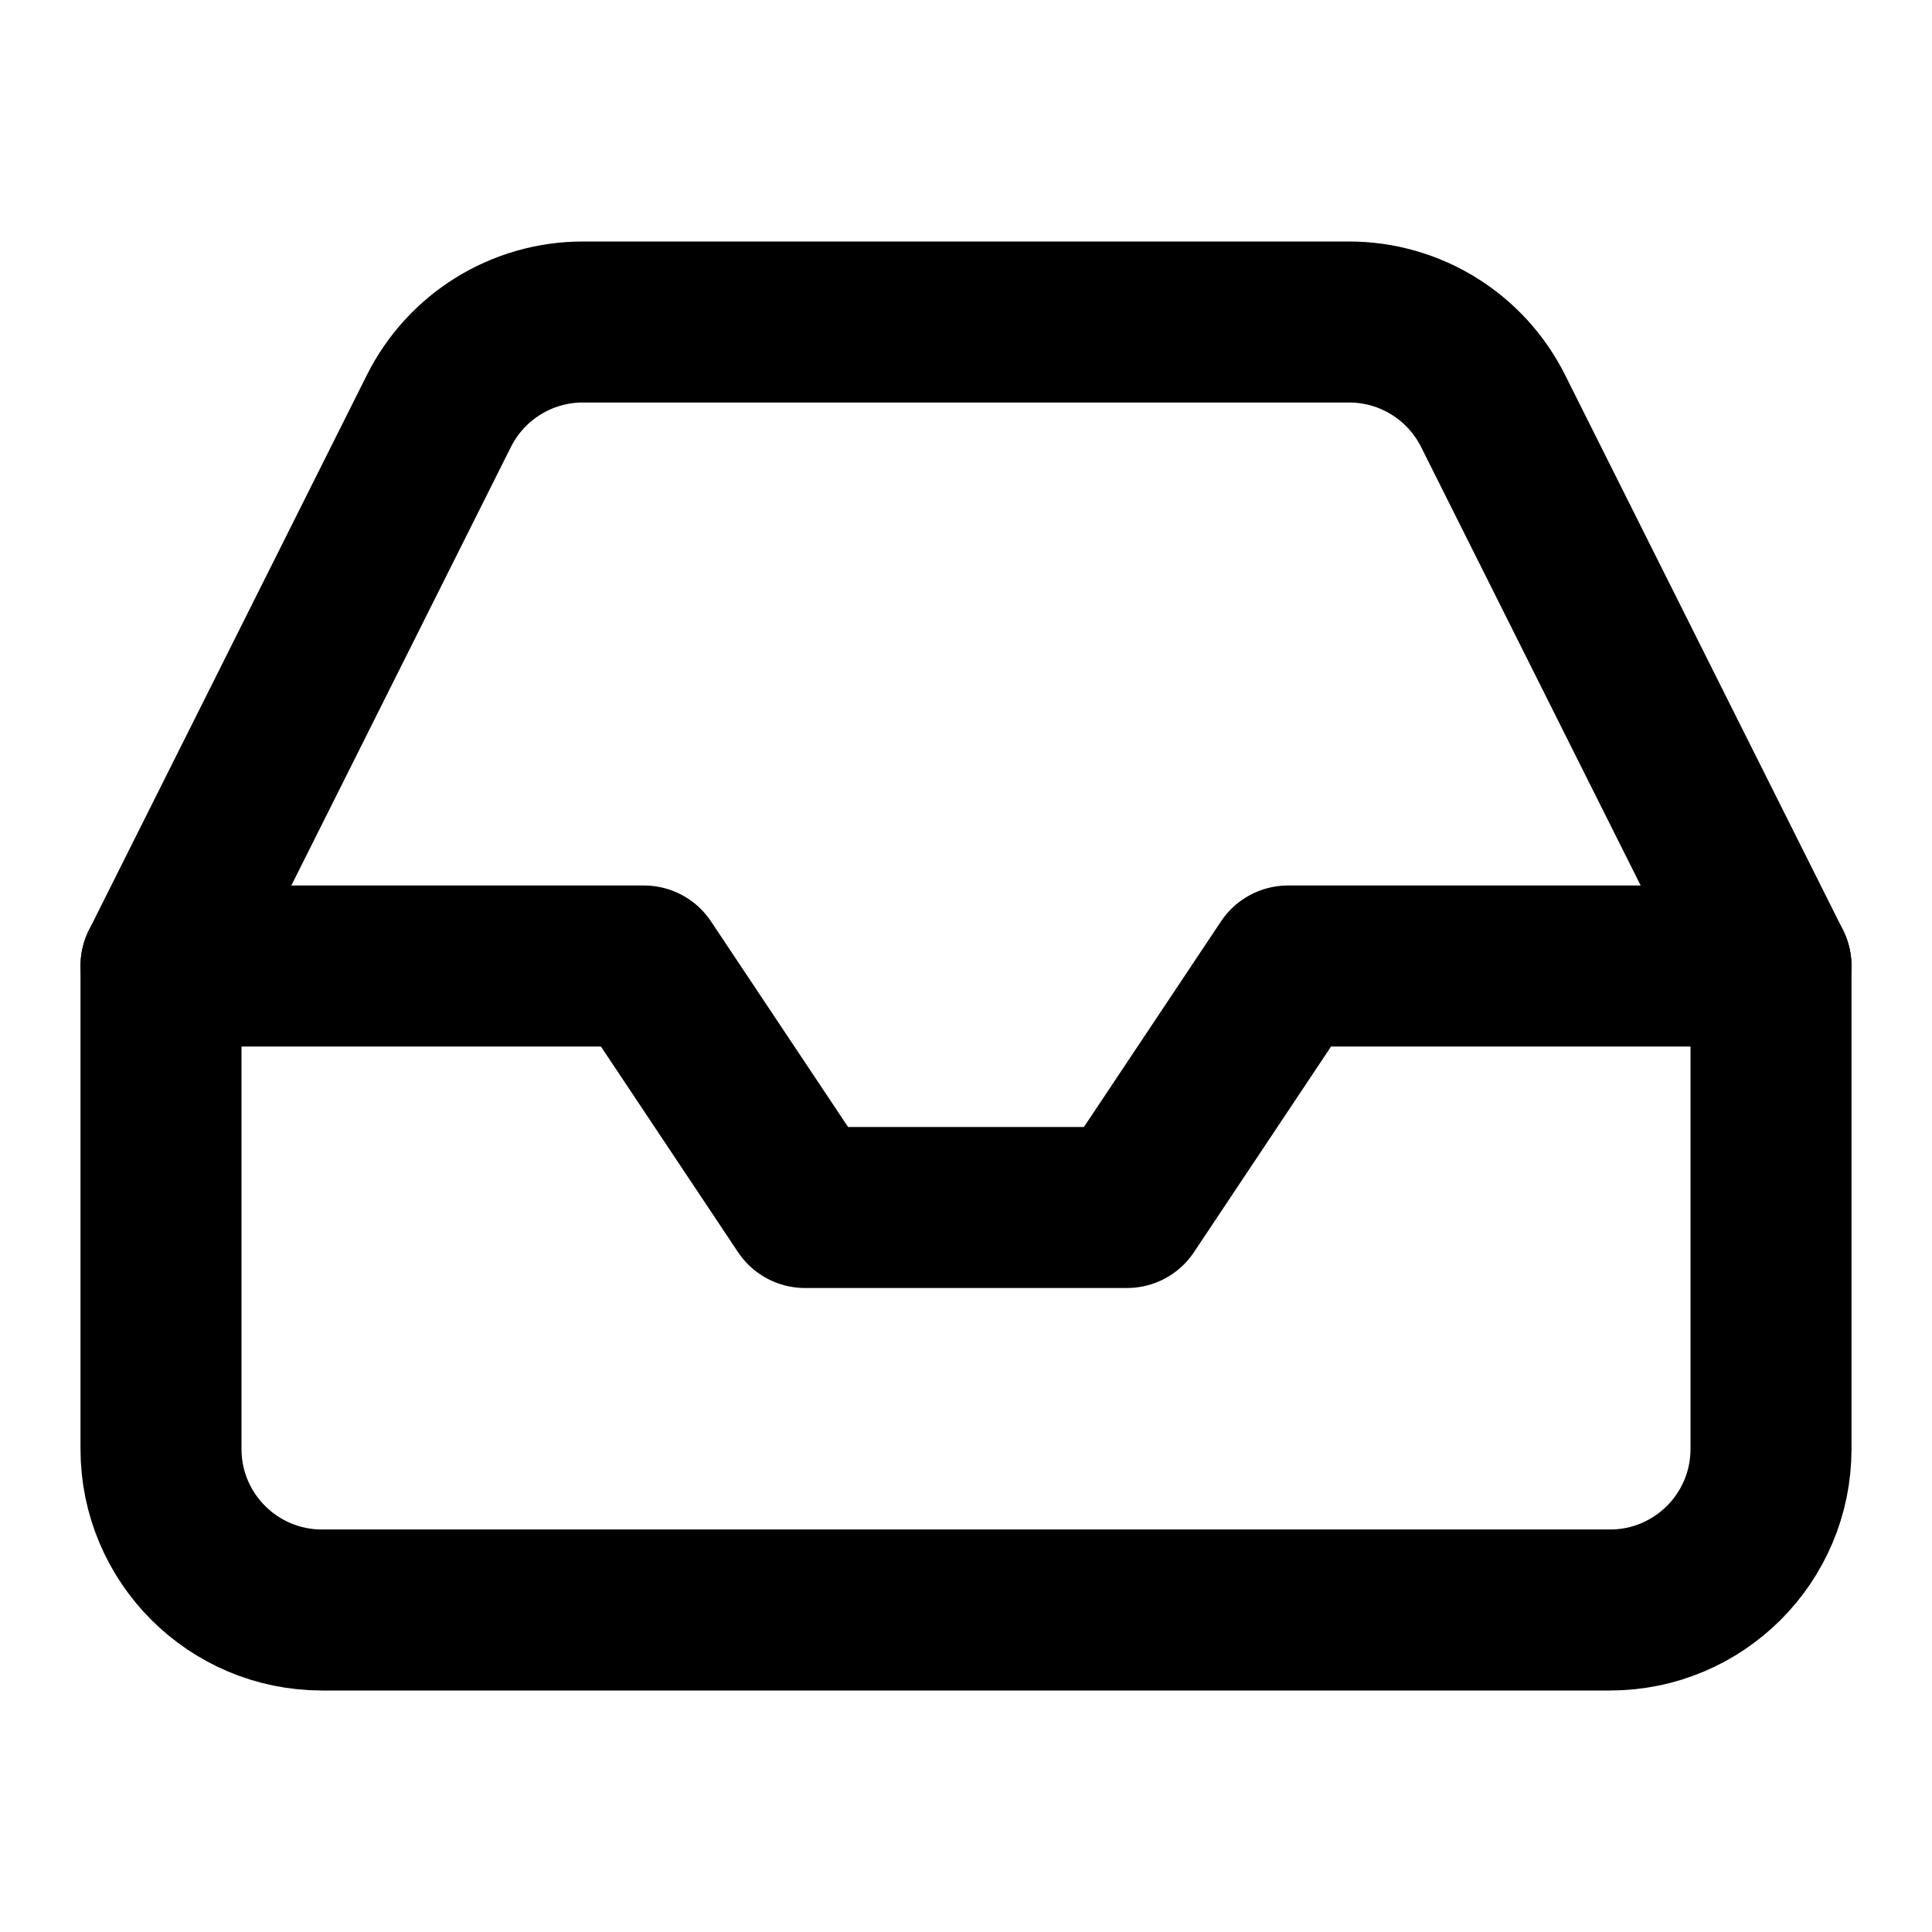
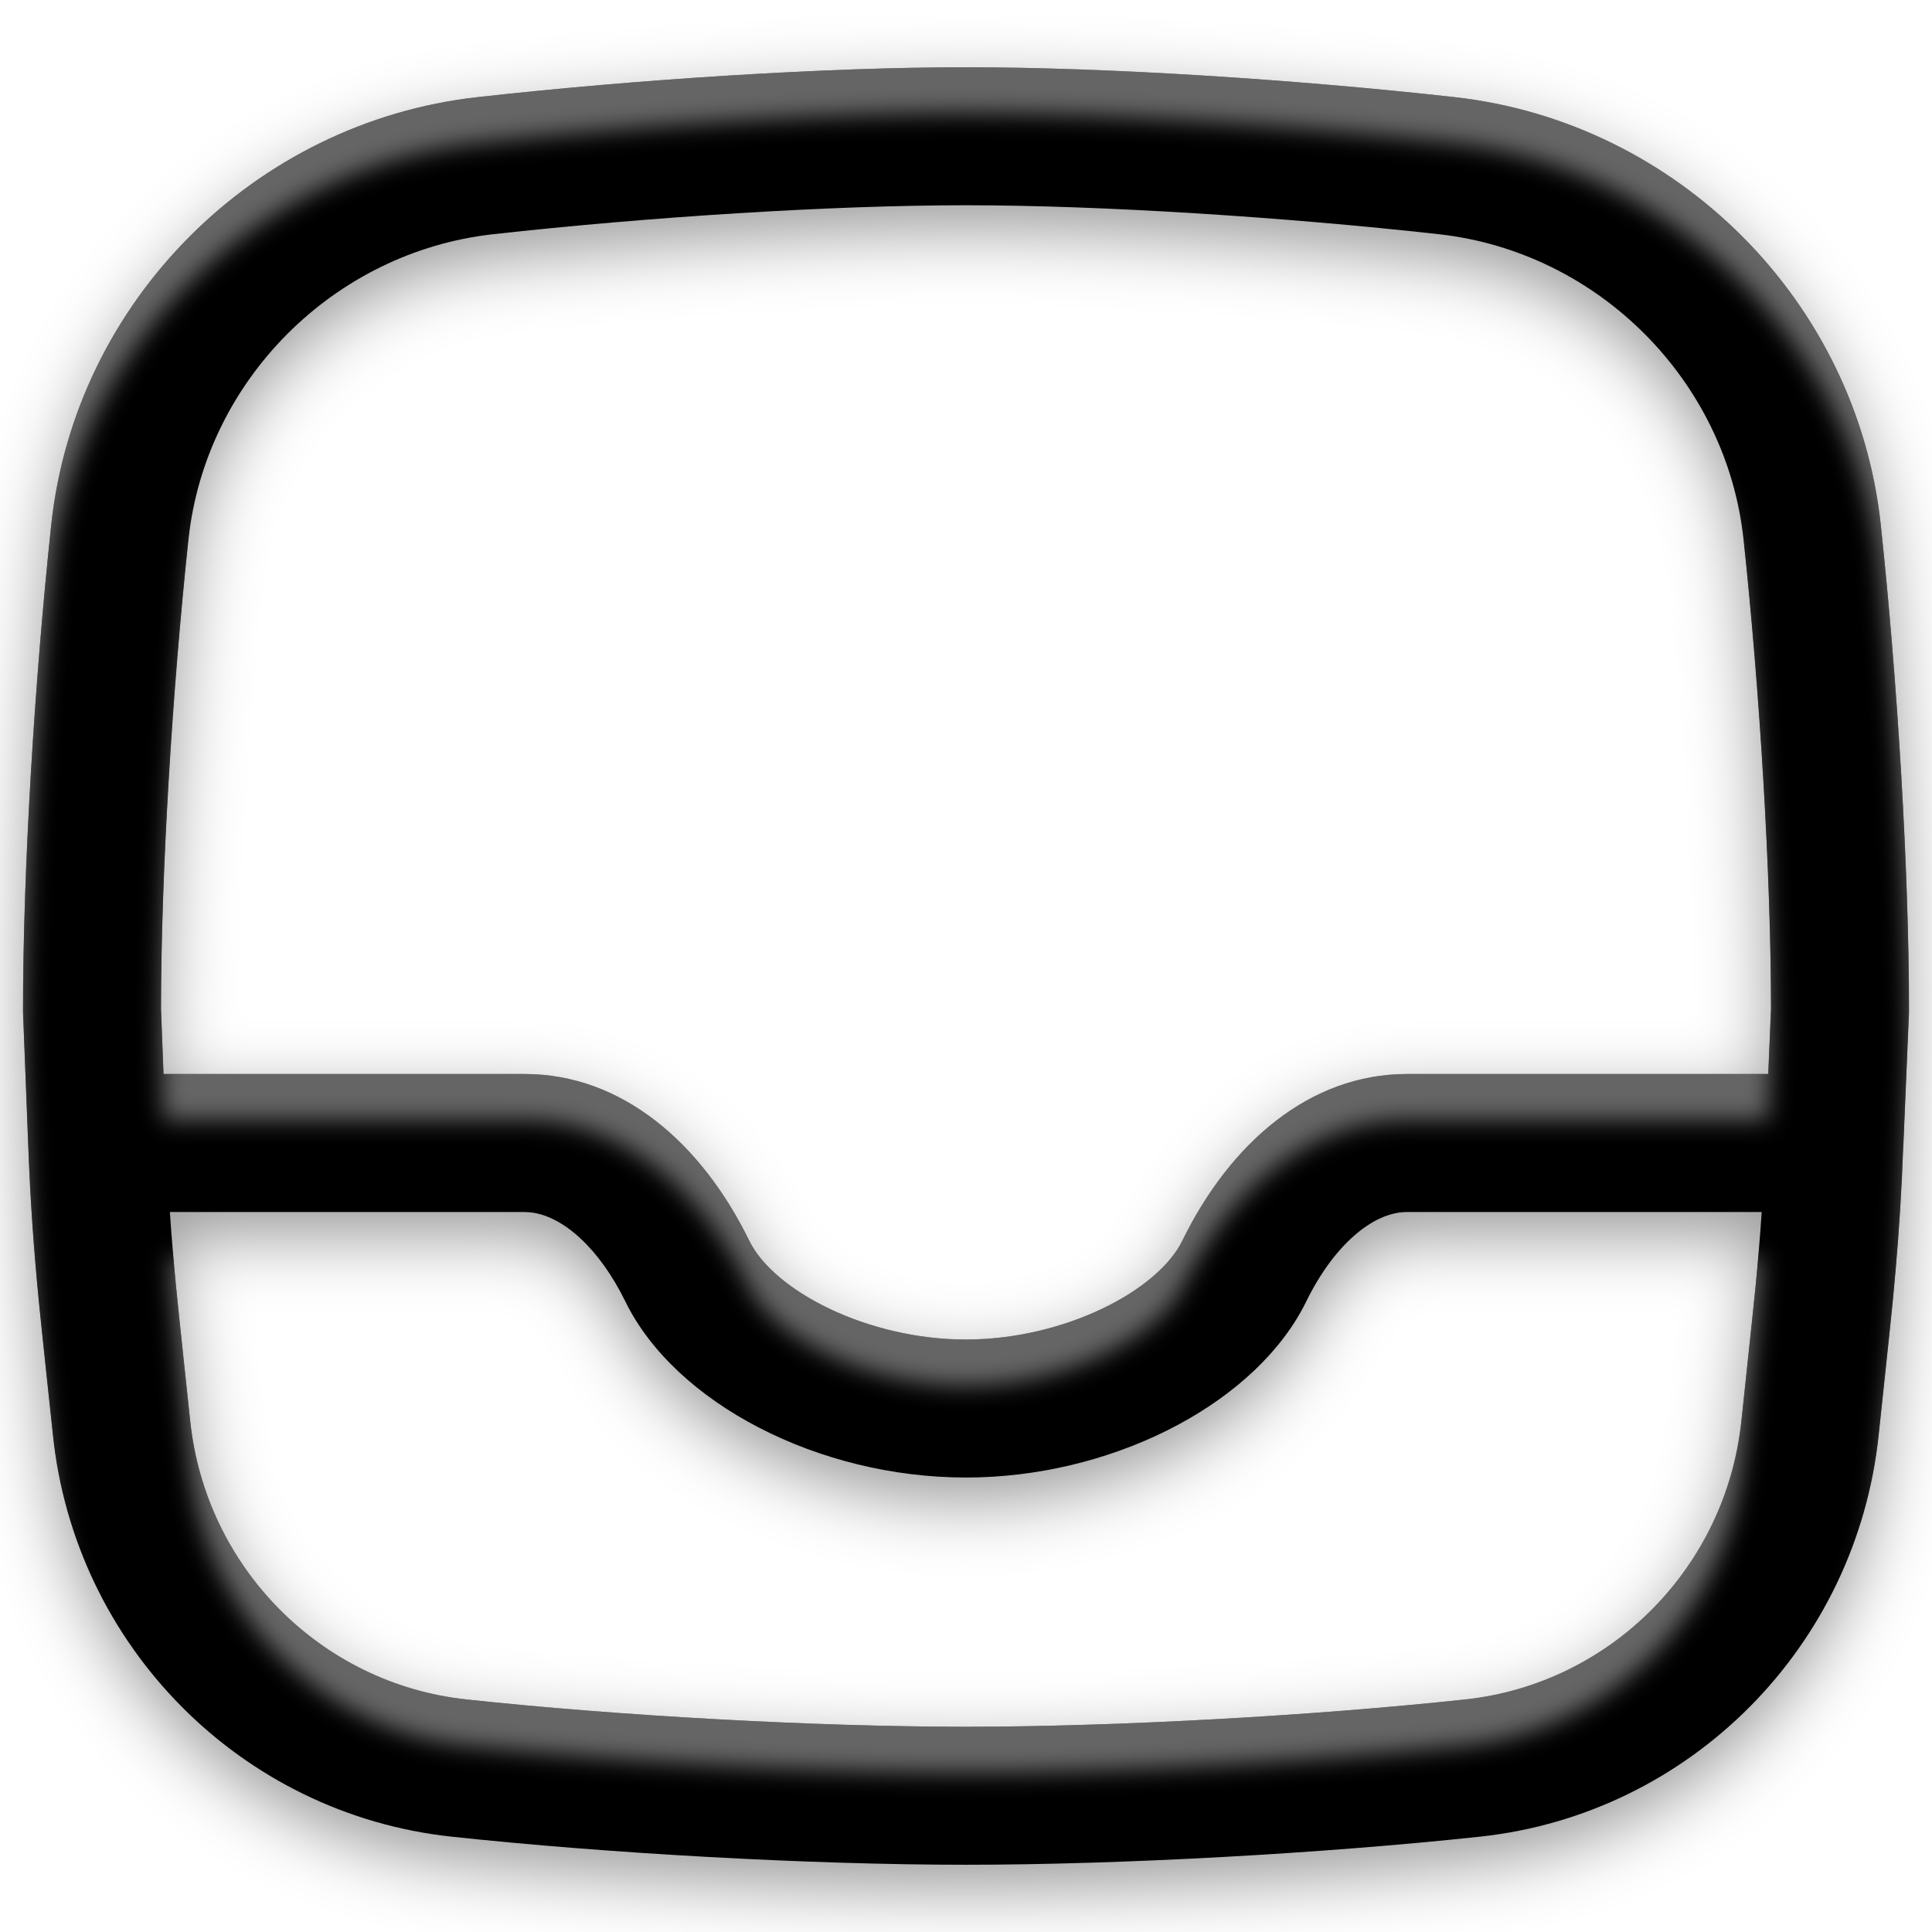
- <svg xmlns="http://www.w3.org/2000/svg" width="24" height="24" viewBox="0 0 24 24" fill="none" stroke="currentColor" stroke-width="2" stroke-linecap="round" stroke-linejoin="round">
-   <polyline points="22 12 16 12 14 15 10 15 8 12 2 12" />
-   <path d="M5.45 5.11 2 12v6a2 2 0 0 0 2 2h16a2 2 0 0 0 2-2v-6l-3.45-6.89A2 2 0 0 0 16.76 4H7.24a2 2 0 0 0-1.79 1.11z" />
+ <svg xmlns="http://www.w3.org/2000/svg" xmlns:xlink="http://www.w3.org/1999/xlink" width="42px" height="42px" viewBox="0 0 42 42" version="1.1">
+   <defs>
+     <path d="M18.038,-1.5 C21.091,-1.5 25.192,-1.237 28.654,-0.851 C33.511,-0.31 37.404,3.59 37.924,8.445 C38.289,11.857 38.538,15.951 38.538,19 C38.538,19.021 38.538,19.042 38.537,19.063 L38.415,21.949 L38.412,21.975 L38.384,22.641 C38.34,23.55 38.276,24.382 38.187,25.306 C38.13,25.893 37.9,28.028 37.879,28.229 C37.402,32.823 33.79,36.472 29.215,36.965 C25.813,37.331 21.41,37.576 18.033,37.576 C14.657,37.576 10.253,37.331 6.851,36.965 C2.277,36.472 -1.336,32.823 -1.812,28.229 C-1.835,28.012 -2.063,25.891 -2.12,25.306 C-2.232,24.15 -2.303,23.139 -2.348,21.943 L-2.349,21.922 L-2.461,19.059 C-2.462,19.039 -2.462,19.02 -2.462,19 C-2.462,15.951 -2.213,11.857 -1.848,8.445 C-1.328,3.59 2.565,-0.31 7.422,-0.851 C10.884,-1.237 14.985,-1.5 18.038,-1.5 Z M0.731,23.386 C0.767,23.921 0.811,24.449 0.866,25.017 C0.921,25.582 1.148,27.689 1.172,27.92 C1.503,31.11 4.009,33.641 7.173,33.982 C10.47,34.337 14.766,34.576 18.033,34.576 C21.301,34.576 25.597,34.337 28.894,33.982 C32.058,33.641 34.564,31.11 34.895,27.92 C34.917,27.705 35.145,25.585 35.201,25.017 C35.256,24.449 35.3,23.921 35.336,23.386 L27.625,23.386 C26.877,23.386 26.026,24.122 25.435,25.33 C24.385,27.477 21.421,29.06 18.324,29.154 L18.033,29.158 C14.833,29.158 11.715,27.544 10.632,25.33 C10.075,24.193 9.289,23.474 8.575,23.394 L8.443,23.386 L0.731,23.386 Z M18.038,1.5 C15.105,1.5 11.113,1.756 7.755,2.13 C4.294,2.516 1.505,5.31 1.135,8.764 C0.782,12.068 0.539,16.046 0.538,18.976 L0.593,20.386 L8.443,20.386 C10.555,20.386 12.285,21.882 13.327,24.011 C13.861,25.103 15.9,26.158 18.034,26.158 C20.167,26.158 22.206,25.103 22.74,24.011 C23.782,21.882 25.512,20.386 27.624,20.386 L35.478,20.386 L35.538,18.974 C35.537,16.044 35.294,12.067 34.941,8.764 C34.571,5.31 31.782,2.516 28.321,2.13 C24.963,1.756 20.971,1.5 18.038,1.5 Z" id="path-1" />
+     <filter x="-6.1%" y="-5.1%" width="112.2%" height="112.8%" filterUnits="objectBoundingBox" id="filter-2">
+       <feOffset dx="0" dy="0.5" in="SourceAlpha" result="shadowOffsetOuter1" />
+       <feGaussianBlur stdDeviation="0.75" in="shadowOffsetOuter1" result="shadowBlurOuter1" />
+       <feColorMatrix values="0 0 0 0 0   0 0 0 0 0   0 0 0 0 0  0 0 0 0.4 0" type="matrix" in="shadowBlurOuter1" />
+     </filter>
+     <filter x="-5.5%" y="-4.5%" width="111.0%" height="111.5%" filterUnits="objectBoundingBox" id="filter-3">
+       <feGaussianBlur stdDeviation="0.25" in="SourceAlpha" result="shadowBlurInner1" />
+       <feOffset dx="0" dy="1" in="shadowBlurInner1" result="shadowOffsetInner1" />
+       <feComposite in="shadowOffsetInner1" in2="SourceAlpha" operator="arithmetic" k2="-1" k3="1" result="shadowInnerInner1" />
+       <feColorMatrix values="0 0 0 0 1   0 0 0 0 1   0 0 0 0 1  0 0 0 0.396 0" type="matrix" in="shadowInnerInner1" />
+     </filter>
+   </defs>
+   <g id="Inbox" stroke="none" fill="none" fill-rule="evenodd" stroke-width="1">
+     <g id="Combined-Shape" transform="translate(2.962, 2.962)">
+       <use fill="black" fill-opacity="1" filter="url(#filter-2)" xlink:href="#path-1" />
+       <use fill="#000000" fill-rule="evenodd" xlink:href="#path-1" />
+       <use fill="black" fill-opacity="1" filter="url(#filter-3)" xlink:href="#path-1" />
+     </g>
+   </g>
</svg>
